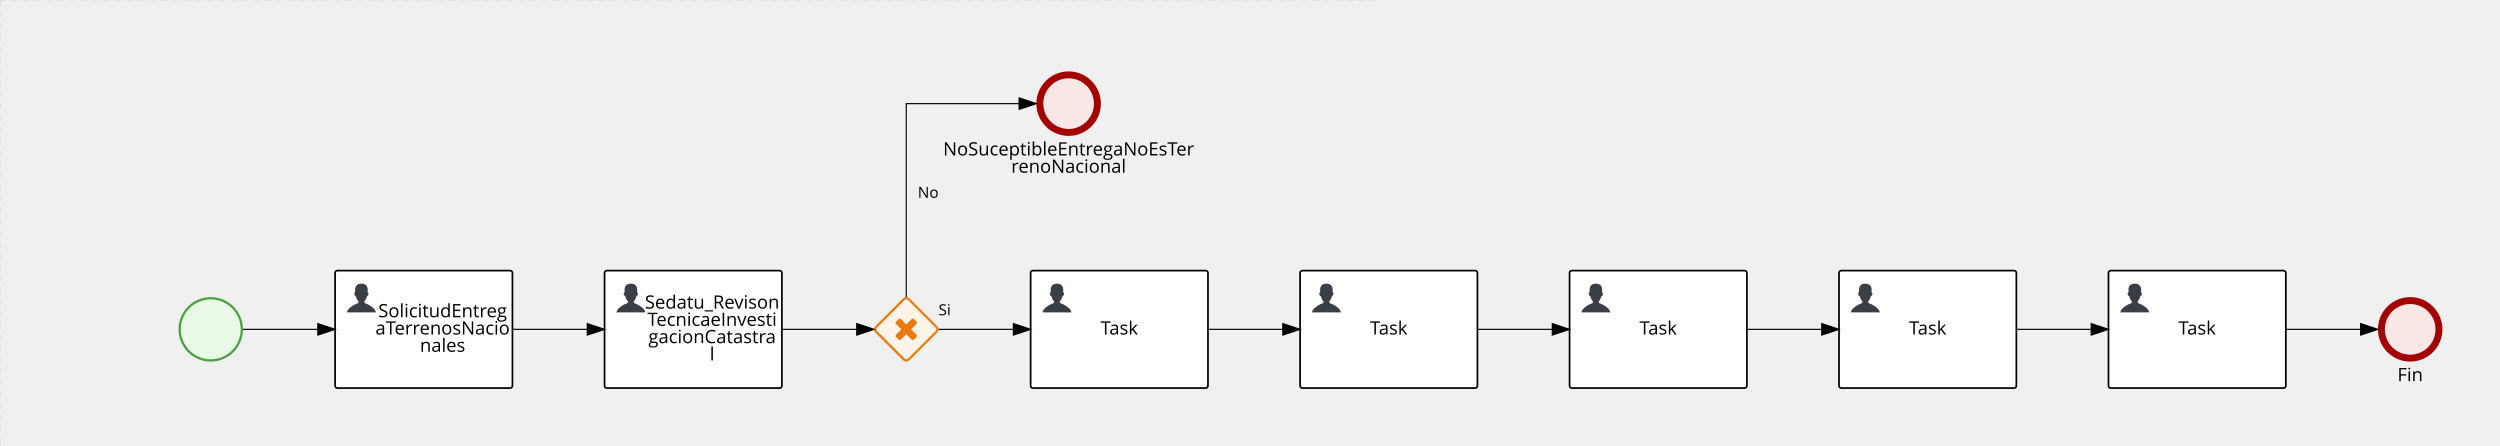
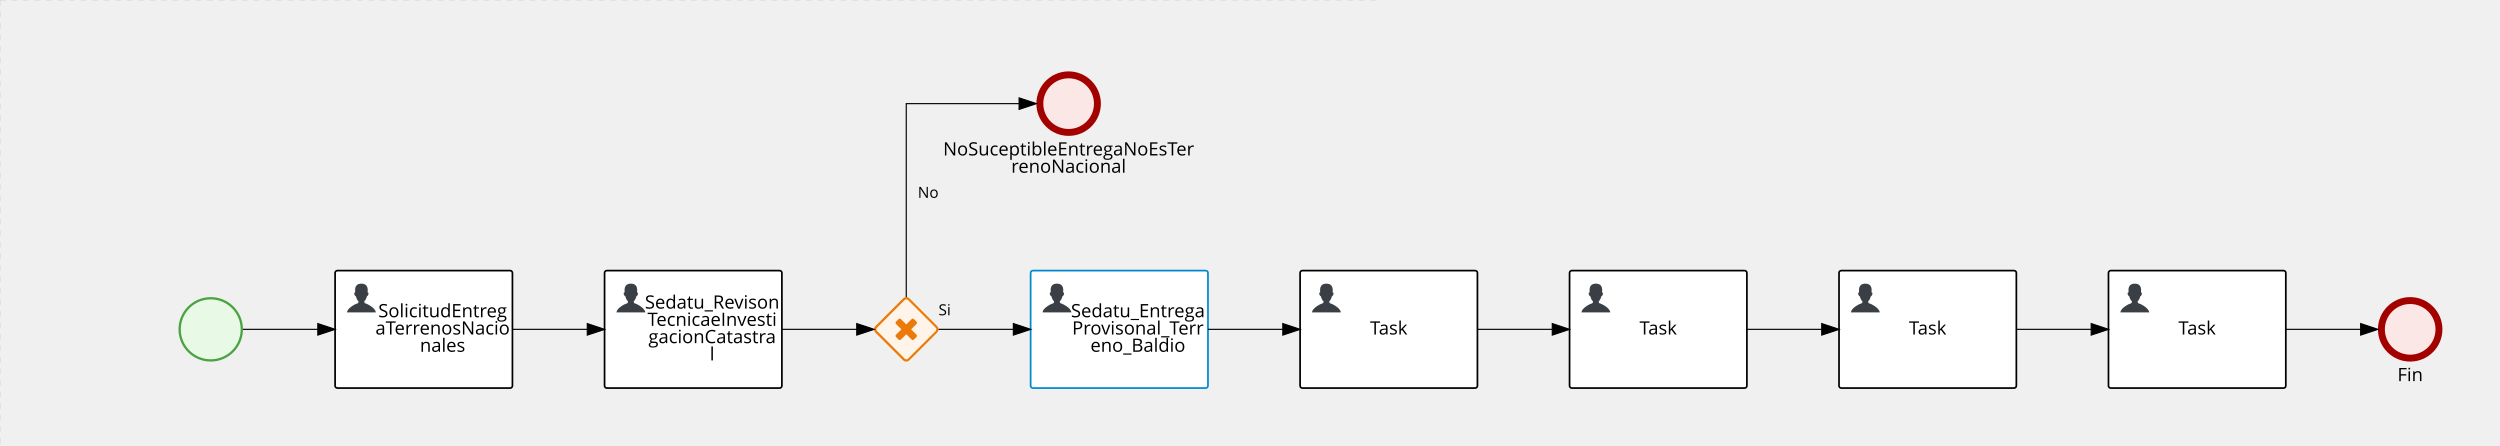
<svg xmlns="http://www.w3.org/2000/svg" version="1.1" width="2171" height="387" viewBox="0 0 2171 387">
  <defs />
  <g transform="matrix(1,0,0,1,0,0)">
    <g>
      <g>
        <g>
          <path fill="none" stroke="#d3d3d3" paint-order="fill stroke markers" d=" M 0 0 L 1200 0" stroke-miterlimit="10" stroke-opacity="0.8" stroke-dasharray="5" />
        </g>
        <g>
          <path fill="none" stroke="#d3d3d3" paint-order="fill stroke markers" d=" M 0 0 L 0 800" stroke-miterlimit="10" stroke-opacity="0.8" stroke-dasharray="5" />
        </g>
      </g>
      <g id="_8FF0A43F-6382-45C9-BA72-5A724DCAC5A2" bpmn2nodeid="_8FF0A43F-6382-45C9-BA72-5A724DCAC5A2" transform="matrix(1,0,0,1,1363,235)">
        <g>
          <path fill="none" stroke="none" />
        </g>
        <g transform="matrix(1,0,0,1,0,0)">
          <path fill="#ffffff" stroke="none" id="_8FF0A43F-6382-45C9-BA72-5A724DCAC5A2?shapeType=BACKGROUND" paint-order="stroke fill markers" d=" M 2 0 L 152 0 L 152 0 A 2 2 0 0 1 154 2 L 154 100 L 154 100 A 2 2 0 0 1 152 102 L 2 102 L 2 102 A 2 2 0 0 1 0 100 L 0 2 L 0 2 A 2 2 0 0 1 2 0 Z" />
        </g>
        <g transform="matrix(1,0,0,1,0,0)">
          <path fill="none" stroke="#000000" id="_8FF0A43F-6382-45C9-BA72-5A724DCAC5A2?shapeType=BORDER&amp;renderType=STROKE" paint-order="fill stroke markers" d=" M 2 0 L 152 0 L 152 0 A 2 2 0 0 1 154 2 L 154 100 L 154 100 A 2 2 0 0 1 152 102 L 2 102 L 2 102 A 2 2 0 0 1 0 100 L 0 2 L 0 2 A 2 2 0 0 1 2 0 Z" stroke-miterlimit="10" stroke-width="1.5" stroke-dasharray="" />
        </g>
        <g>
          <g transform="matrix(0.06,0,0,0.06,9.4,9.4)">
            <g transform="matrix(1,0,0,1,0,0)">
              <path fill="#393f44" stroke="none" id="_8FF0A43F-6382-45C9-BA72-5A724DCAC5A2_task__JrCX__gE2q" paint-order="stroke fill markers" d=" M 0 0 M 16 445.21 C 16 440.869 18.784 431.129 22.001 424.217 C 35.768 394.64 77.283 359.28 129 333.084 C 144.516 325.224 157.347 319.964 167.807 317.174 C 171.932 316.074 175.729 314.414 176.525 313.363 C 178.894 310.234 180.914 302.908 181.727 294.5 L 182.5 286.5 L 178.507 283.455 C 166.303 274.146 154.284 251.678 148.04 226.5 C 145.611 216.707 145.056 215.462 142.984 215.158 C 141.703 214.97 138.083 212.243 134.939 209.099 C 123.233 197.393 116.891 177.376 121.44 166.49 C 123.002 162.751 128.155 159.01 131.75 159.004 C 134.448 159 134.471 158.603 132.914 138.788 C 130.927 113.496 134.279 92.265 143.132 74.076 C 152.232 55.38 167.569 42.882 189.049 36.66 C 210.203 30.532 237.797 30.532 258.951 36.66 C 300.042 48.563 318.958 83.806 314.955 141 C 314.32 150.075 313.624 157.788 313.409 158.14 C 313.194 158.493 314.575 159.073 316.479 159.43 C 328.929 161.766 330.986 177.018 321.496 196.621 C 316.903 206.109 309.357 214.508 304.817 215.185 C 303.023 215.453 302.293 217.146 299.943 226.5 C 296.659 239.567 294.474 245.305 287.948 257.995 C 282.491 268.606 273.035 281.109 268.108 284.229 L 264.871 286.278 L 265.518 292.889 C 266.345 301.33 268.639 309.871 270.877 312.837 C 272.067 314.415 275.002 315.79 280.063 317.139 C 291.069 320.075 303.617 325.274 321 334.102 C 369.815 358.891 410.848 393.758 425.032 422.5 C 429.07 430.682 432 440.232 432 445.21 L 432 448 L 224 448 L 16 448 L 16 445.21 Z" />
            </g>
          </g>
        </g>
        <g transform="matrix(1,0,0,1,4.04,13.68)">
          <g transform="matrix(0.04,0,0,0.04,63.36,69.12)">
            <g transform="matrix(1,0,0,1,0,0)">
              <path fill="none" stroke="none" />
            </g>
            <g transform="matrix(1,0,0,1,0,0)">
              <path fill="none" stroke="none" />
            </g>
          </g>
        </g>
        <g transform="matrix(1,0,0,1,60.75,43.5)">
          <text fill="#000000" stroke="none" font-family="Open Sans" font-size="12pt" font-style="normal" font-weight="normal" text-decoration="normal" x="16.25" y="12" text-anchor="middle" dominant-baseline="alphabetic">Task</text>
        </g>
      </g>
      <g id="_F657E1F0-E25D-414C-A22B-355D2860B07C" bpmn2nodeid="_F657E1F0-E25D-414C-A22B-355D2860B07C" transform="matrix(1,0,0,1,900,62)">
        <g>
          <path fill="none" stroke="none" />
        </g>
        <g transform="matrix(0.125,0,0,0.125,0,0)">
          <g transform="matrix(1,0,0,1,0,0)">
            <path fill="#fce7e7" stroke="none" id="_F657E1F0-E25D-414C-A22B-355D2860B07C?shapeType=BACKGROUND" paint-order="stroke fill markers" d=" M 0 0 M 444 224 C 444 263.9 434.2 300.8 414.4 334.5 C 394.7 368.2 368 394.9 334.4 414.5 C 300.8 434.1 263.9 444 224 444 C 184.1 444 147.2 434.2 113.5 414.4 C 79.8 394.7 53.1 368 33.5 334.4 C 13.9 300.8 4 263.9 4 224 C 4 184.1 13.8 147.2 33.6 113.5 C 53.4 79.8 80.1 53.1 113.6 33.5 C 147.1 13.9 184.1 4 224 4 C 263.9 4 300.8 13.8 334.5 33.6 C 368.2 53.4 394.9 80.1 414.5 113.6 C 434.1 147.1 444 184.1 444 224 Z" />
          </g>
          <g>
            <g transform="matrix(1,0,0,1,0,0)">
              <g transform="matrix(1,0,0,1,0,0)">
                <path fill="#a30000" stroke="none" id="_F657E1F0-E25D-414C-A22B-355D2860B07C?shapeType=BORDER&amp;renderType=FILL" paint-order="stroke fill markers" d=" M 0 0 M 224 0 C 100.3 0 0 100.3 0 224 C 0 347.7 100.3 448 224 448 C 347.7 448 448 347.7 448 224 C 448 100.3 347.7 0 224 0 Z M 0 0 M 224 400 C 126.8 400 48 321.2 48 224 C 48 126.8 126.8 48 224 48 C 321.2 48 400 126.8 400 224 C 400 321.2 321.2 400 224 400 Z" />
              </g>
            </g>
          </g>
        </g>
        <g transform="matrix(1,0,0,1,-80.98438,61)">
          <text fill="#000000" stroke="none" font-family="Open Sans" font-size="12pt" font-style="normal" font-weight="normal" text-decoration="normal" x="108.984" y="12" text-anchor="middle" dominant-baseline="alphabetic">NoSuceptibleEntregaNoEsTer</text>
          <text fill="#000000" stroke="none" font-family="Open Sans" font-size="12pt" font-style="normal" font-weight="normal" text-decoration="normal" x="108.984" y="27" text-anchor="middle" dominant-baseline="alphabetic">              renoNacional              </text>
        </g>
      </g>
      <g id="_2652C81C-3B0A-4F57-AE74-74FB26818996" bpmn2nodeid="_2652C81C-3B0A-4F57-AE74-74FB26818996" transform="matrix(1,0,0,1,1831,235)">
        <g>
          <path fill="none" stroke="none" />
        </g>
        <g transform="matrix(1,0,0,1,0,0)">
          <path fill="#ffffff" stroke="none" id="_2652C81C-3B0A-4F57-AE74-74FB26818996?shapeType=BACKGROUND" paint-order="stroke fill markers" d=" M 2 0 L 152 0 L 152 0 A 2 2 0 0 1 154 2 L 154 100 L 154 100 A 2 2 0 0 1 152 102 L 2 102 L 2 102 A 2 2 0 0 1 0 100 L 0 2 L 0 2 A 2 2 0 0 1 2 0 Z" />
        </g>
        <g transform="matrix(1,0,0,1,0,0)">
          <path fill="none" stroke="#000000" id="_2652C81C-3B0A-4F57-AE74-74FB26818996?shapeType=BORDER&amp;renderType=STROKE" paint-order="fill stroke markers" d=" M 2 0 L 152 0 L 152 0 A 2 2 0 0 1 154 2 L 154 100 L 154 100 A 2 2 0 0 1 152 102 L 2 102 L 2 102 A 2 2 0 0 1 0 100 L 0 2 L 0 2 A 2 2 0 0 1 2 0 Z" stroke-miterlimit="10" stroke-width="1.5" stroke-dasharray="" />
        </g>
        <g>
          <g transform="matrix(0.06,0,0,0.06,9.4,9.4)">
            <g transform="matrix(1,0,0,1,0,0)">
              <path fill="#393f44" stroke="none" id="_2652C81C-3B0A-4F57-AE74-74FB26818996_task__JrCX__gE2q" paint-order="stroke fill markers" d=" M 0 0 M 16 445.21 C 16 440.869 18.784 431.129 22.001 424.217 C 35.768 394.64 77.283 359.28 129 333.084 C 144.516 325.224 157.347 319.964 167.807 317.174 C 171.932 316.074 175.729 314.414 176.525 313.363 C 178.894 310.234 180.914 302.908 181.727 294.5 L 182.5 286.5 L 178.507 283.455 C 166.303 274.146 154.284 251.678 148.04 226.5 C 145.611 216.707 145.056 215.462 142.984 215.158 C 141.703 214.97 138.083 212.243 134.939 209.099 C 123.233 197.393 116.891 177.376 121.44 166.49 C 123.002 162.751 128.155 159.01 131.75 159.004 C 134.448 159 134.471 158.603 132.914 138.788 C 130.927 113.496 134.279 92.265 143.132 74.076 C 152.232 55.38 167.569 42.882 189.049 36.66 C 210.203 30.532 237.797 30.532 258.951 36.66 C 300.042 48.563 318.958 83.806 314.955 141 C 314.32 150.075 313.624 157.788 313.409 158.14 C 313.194 158.493 314.575 159.073 316.479 159.43 C 328.929 161.766 330.986 177.018 321.496 196.621 C 316.903 206.109 309.357 214.508 304.817 215.185 C 303.023 215.453 302.293 217.146 299.943 226.5 C 296.659 239.567 294.474 245.305 287.948 257.995 C 282.491 268.606 273.035 281.109 268.108 284.229 L 264.871 286.278 L 265.518 292.889 C 266.345 301.33 268.639 309.871 270.877 312.837 C 272.067 314.415 275.002 315.79 280.063 317.139 C 291.069 320.075 303.617 325.274 321 334.102 C 369.815 358.891 410.848 393.758 425.032 422.5 C 429.07 430.682 432 440.232 432 445.21 L 432 448 L 224 448 L 16 448 L 16 445.21 Z" />
            </g>
          </g>
        </g>
        <g transform="matrix(1,0,0,1,4.04,13.68)">
          <g transform="matrix(0.04,0,0,0.04,63.36,69.12)">
            <g transform="matrix(1,0,0,1,0,0)">
              <path fill="none" stroke="none" />
            </g>
            <g transform="matrix(1,0,0,1,0,0)">
              <path fill="none" stroke="none" />
            </g>
          </g>
        </g>
        <g transform="matrix(1,0,0,1,60.75,43.5)">
          <text fill="#000000" stroke="none" font-family="Open Sans" font-size="12pt" font-style="normal" font-weight="normal" text-decoration="normal" x="16.25" y="12" text-anchor="middle" dominant-baseline="alphabetic">Task</text>
        </g>
      </g>
      <g id="_5F080FB6-3F86-4CF3-AA23-848221DFFB02" bpmn2nodeid="_5F080FB6-3F86-4CF3-AA23-848221DFFB02" transform="matrix(1,0,0,1,2065,258)">
        <g>
          <path fill="none" stroke="none" />
        </g>
        <g transform="matrix(0.125,0,0,0.125,0,0)">
          <g transform="matrix(1,0,0,1,0,0)">
            <path fill="#fce7e7" stroke="none" id="_5F080FB6-3F86-4CF3-AA23-848221DFFB02?shapeType=BACKGROUND" paint-order="stroke fill markers" d=" M 0 0 M 444 224 C 444 263.9 434.2 300.8 414.4 334.5 C 394.7 368.2 368 394.9 334.4 414.5 C 300.8 434.1 263.9 444 224 444 C 184.1 444 147.2 434.2 113.5 414.4 C 79.8 394.7 53.1 368 33.5 334.4 C 13.9 300.8 4 263.9 4 224 C 4 184.1 13.8 147.2 33.6 113.5 C 53.4 79.8 80.1 53.1 113.6 33.5 C 147.1 13.9 184.1 4 224 4 C 263.9 4 300.8 13.8 334.5 33.6 C 368.2 53.4 394.9 80.1 414.5 113.6 C 434.1 147.1 444 184.1 444 224 Z" />
          </g>
          <g>
            <g transform="matrix(1,0,0,1,0,0)">
              <g transform="matrix(1,0,0,1,0,0)">
                <path fill="#a30000" stroke="none" id="_5F080FB6-3F86-4CF3-AA23-848221DFFB02?shapeType=BORDER&amp;renderType=FILL" paint-order="stroke fill markers" d=" M 0 0 M 224 0 C 100.3 0 0 100.3 0 224 C 0 347.7 100.3 448 224 448 C 347.7 448 448 347.7 448 224 C 448 100.3 347.7 0 224 0 Z M 0 0 M 224 400 C 126.8 400 48 321.2 48 224 C 48 126.8 126.8 48 224 48 C 321.2 48 400 126.8 400 224 C 400 321.2 321.2 400 224 400 Z" />
              </g>
            </g>
          </g>
        </g>
        <g transform="matrix(1,0,0,1,16.9375,61)">
          <text fill="#000000" stroke="none" font-family="Open Sans" font-size="12pt" font-style="normal" font-weight="normal" text-decoration="normal" x="11.062" y="12" text-anchor="middle" dominant-baseline="alphabetic">Fin</text>
        </g>
      </g>
      <g id="_A2AA6A26-D961-4B0E-9096-768F3CEE48E3" bpmn2nodeid="_A2AA6A26-D961-4B0E-9096-768F3CEE48E3" transform="matrix(1,0,0,1,525,235)">
        <g>
          <path fill="none" stroke="none" />
        </g>
        <g transform="matrix(1,0,0,1,0,0)">
          <path fill="#ffffff" stroke="none" id="_A2AA6A26-D961-4B0E-9096-768F3CEE48E3?shapeType=BACKGROUND" paint-order="stroke fill markers" d=" M 2 0 L 152 0 L 152 0 A 2 2 0 0 1 154 2 L 154 100 L 154 100 A 2 2 0 0 1 152 102 L 2 102 L 2 102 A 2 2 0 0 1 0 100 L 0 2 L 0 2 A 2 2 0 0 1 2 0 Z" />
        </g>
        <g transform="matrix(1,0,0,1,0,0)">
          <path fill="none" stroke="rgb(0,0,0)" id="_A2AA6A26-D961-4B0E-9096-768F3CEE48E3?shapeType=BORDER&amp;renderType=STROKE" paint-order="fill stroke markers" d=" M 2 0 L 152 0 L 152 0 A 2 2 0 0 1 154 2 L 154 100 L 154 100 A 2 2 0 0 1 152 102 L 2 102 L 2 102 A 2 2 0 0 1 0 100 L 0 2 L 0 2 A 2 2 0 0 1 2 0 Z" stroke-miterlimit="10" stroke-width="1.5" stroke-dasharray="" />
        </g>
        <g>
          <g transform="matrix(0.06,0,0,0.06,9.4,9.4)">
            <g transform="matrix(1,0,0,1,0,0)">
              <path fill="#393f44" stroke="none" id="_A2AA6A26-D961-4B0E-9096-768F3CEE48E3_task__JrCX__gE2q" paint-order="stroke fill markers" d=" M 0 0 M 16 445.21 C 16 440.869 18.784 431.129 22.001 424.217 C 35.768 394.64 77.283 359.28 129 333.084 C 144.516 325.224 157.347 319.964 167.807 317.174 C 171.932 316.074 175.729 314.414 176.525 313.363 C 178.894 310.234 180.914 302.908 181.727 294.5 L 182.5 286.5 L 178.507 283.455 C 166.303 274.146 154.284 251.678 148.04 226.5 C 145.611 216.707 145.056 215.462 142.984 215.158 C 141.703 214.97 138.083 212.243 134.939 209.099 C 123.233 197.393 116.891 177.376 121.44 166.49 C 123.002 162.751 128.155 159.01 131.75 159.004 C 134.448 159 134.471 158.603 132.914 138.788 C 130.927 113.496 134.279 92.265 143.132 74.076 C 152.232 55.38 167.569 42.882 189.049 36.66 C 210.203 30.532 237.797 30.532 258.951 36.66 C 300.042 48.563 318.958 83.806 314.955 141 C 314.32 150.075 313.624 157.788 313.409 158.14 C 313.194 158.493 314.575 159.073 316.479 159.43 C 328.929 161.766 330.986 177.018 321.496 196.621 C 316.903 206.109 309.357 214.508 304.817 215.185 C 303.023 215.453 302.293 217.146 299.943 226.5 C 296.659 239.567 294.474 245.305 287.948 257.995 C 282.491 268.606 273.035 281.109 268.108 284.229 L 264.871 286.278 L 265.518 292.889 C 266.345 301.33 268.639 309.871 270.877 312.837 C 272.067 314.415 275.002 315.79 280.063 317.139 C 291.069 320.075 303.617 325.274 321 334.102 C 369.815 358.891 410.848 393.758 425.032 422.5 C 429.07 430.682 432 440.232 432 445.21 L 432 448 L 224 448 L 16 448 L 16 445.21 Z" />
            </g>
          </g>
        </g>
        <g transform="matrix(1,0,0,1,4.04,13.68)">
          <g transform="matrix(0.04,0,0,0.04,63.36,69.12)">
            <g transform="matrix(1,0,0,1,0,0)">
              <path fill="none" stroke="none" />
            </g>
            <g transform="matrix(1,0,0,1,0,0)">
              <path fill="none" stroke="none" />
            </g>
          </g>
        </g>
        <g transform="matrix(1,0,0,1,35,21)">
          <text fill="#000000" stroke="none" font-family="Open Sans" font-size="12pt" font-style="normal" font-weight="normal" text-decoration="normal" x="58.414" y="12" text-anchor="middle" dominant-baseline="alphabetic">Sedatu_Revison</text>
          <text fill="#000000" stroke="none" font-family="Open Sans" font-size="12pt" font-style="normal" font-weight="normal" text-decoration="normal" x="58.414" y="27" text-anchor="middle" dominant-baseline="alphabetic">TecnicaeInvesti </text>
          <text fill="#000000" stroke="none" font-family="Open Sans" font-size="12pt" font-style="normal" font-weight="normal" text-decoration="normal" x="58.414" y="42" text-anchor="middle" dominant-baseline="alphabetic">gacionCatastra </text>
          <text fill="#000000" stroke="none" font-family="Open Sans" font-size="12pt" font-style="normal" font-weight="normal" text-decoration="normal" x="58.414" y="57" text-anchor="middle" dominant-baseline="alphabetic">             l              </text>
        </g>
      </g>
      <g id="_B5F4F070-4E8F-462E-9679-84021734B52C" bpmn2nodeid="_B5F4F070-4E8F-462E-9679-84021734B52C" transform="matrix(1,0,0,1,895,235)">
        <g>
          <path fill="none" stroke="none" />
        </g>
        <g transform="matrix(1,0,0,1,0,0)">
          <path fill="#ffffff" stroke="none" id="_B5F4F070-4E8F-462E-9679-84021734B52C?shapeType=BACKGROUND" paint-order="stroke fill markers" d=" M 2 0 L 152 0 L 152 0 A 2 2 0 0 1 154 2 L 154 100 L 154 100 A 2 2 0 0 1 152 102 L 2 102 L 2 102 A 2 2 0 0 1 0 100 L 0 2 L 0 2 A 2 2 0 0 1 2 0 Z" />
        </g>
        <g transform="matrix(1,0,0,1,0,0)">
-           <path fill="none" stroke="#000000" id="_B5F4F070-4E8F-462E-9679-84021734B52C?shapeType=BORDER&amp;renderType=STROKE" paint-order="fill stroke markers" d=" M 2 0 L 152 0 L 152 0 A 2 2 0 0 1 154 2 L 154 100 L 154 100 A 2 2 0 0 1 152 102 L 2 102 L 2 102 A 2 2 0 0 1 0 100 L 0 2 L 0 2 A 2 2 0 0 1 2 0 Z" stroke-miterlimit="10" stroke-width="1.5" stroke-dasharray="" />
+           <path fill="none" stroke="rgb(0,136,206)" id="_B5F4F070-4E8F-462E-9679-84021734B52C?shapeType=BORDER&amp;renderType=STROKE" paint-order="fill stroke markers" d=" M 2 0 L 152 0 L 152 0 A 2 2 0 0 1 154 2 L 154 100 L 154 100 A 2 2 0 0 1 152 102 L 2 102 L 2 102 A 2 2 0 0 1 0 100 L 0 2 L 0 2 A 2 2 0 0 1 2 0 Z" stroke-miterlimit="10" stroke-width="1.5" stroke-dasharray="" />
        </g>
        <g>
          <g transform="matrix(0.06,0,0,0.06,9.4,9.4)">
            <g transform="matrix(1,0,0,1,0,0)">
              <path fill="#393f44" stroke="none" id="_B5F4F070-4E8F-462E-9679-84021734B52C_task__JrCX__gE2q" paint-order="stroke fill markers" d=" M 0 0 M 16 445.21 C 16 440.869 18.784 431.129 22.001 424.217 C 35.768 394.64 77.283 359.28 129 333.084 C 144.516 325.224 157.347 319.964 167.807 317.174 C 171.932 316.074 175.729 314.414 176.525 313.363 C 178.894 310.234 180.914 302.908 181.727 294.5 L 182.5 286.5 L 178.507 283.455 C 166.303 274.146 154.284 251.678 148.04 226.5 C 145.611 216.707 145.056 215.462 142.984 215.158 C 141.703 214.97 138.083 212.243 134.939 209.099 C 123.233 197.393 116.891 177.376 121.44 166.49 C 123.002 162.751 128.155 159.01 131.75 159.004 C 134.448 159 134.471 158.603 132.914 138.788 C 130.927 113.496 134.279 92.265 143.132 74.076 C 152.232 55.38 167.569 42.882 189.049 36.66 C 210.203 30.532 237.797 30.532 258.951 36.66 C 300.042 48.563 318.958 83.806 314.955 141 C 314.32 150.075 313.624 157.788 313.409 158.14 C 313.194 158.493 314.575 159.073 316.479 159.43 C 328.929 161.766 330.986 177.018 321.496 196.621 C 316.903 206.109 309.357 214.508 304.817 215.185 C 303.023 215.453 302.293 217.146 299.943 226.5 C 296.659 239.567 294.474 245.305 287.948 257.995 C 282.491 268.606 273.035 281.109 268.108 284.229 L 264.871 286.278 L 265.518 292.889 C 266.345 301.33 268.639 309.871 270.877 312.837 C 272.067 314.415 275.002 315.79 280.063 317.139 C 291.069 320.075 303.617 325.274 321 334.102 C 369.815 358.891 410.848 393.758 425.032 422.5 C 429.07 430.682 432 440.232 432 445.21 L 432 448 L 224 448 L 16 448 L 16 445.21 Z" />
            </g>
          </g>
        </g>
        <g transform="matrix(1,0,0,1,4.04,13.68)">
          <g transform="matrix(0.04,0,0,0.04,63.36,69.12)">
            <g transform="matrix(1,0,0,1,0,0)">
              <path fill="none" stroke="none" />
            </g>
            <g transform="matrix(1,0,0,1,0,0)">
              <path fill="none" stroke="none" />
            </g>
          </g>
        </g>
-         <g transform="matrix(1,0,0,1,60.75,43.5)">
-           <text fill="#000000" stroke="none" font-family="Open Sans" font-size="12pt" font-style="normal" font-weight="normal" text-decoration="normal" x="16.25" y="12" text-anchor="middle" dominant-baseline="alphabetic">Task</text>
+         <g transform="matrix(1,0,0,1,35,28.5)">
+           <text fill="#000000" stroke="none" font-family="Open Sans" font-size="12pt" font-style="normal" font-weight="normal" text-decoration="normal" x="58.16" y="12" text-anchor="middle" dominant-baseline="alphabetic">Sedatu_Entrega</text>
+           <text fill="#000000" stroke="none" font-family="Open Sans" font-size="12pt" font-style="normal" font-weight="normal" text-decoration="normal" x="58.16" y="27" text-anchor="middle" dominant-baseline="alphabetic">Provisonal_Terr</text>
+           <text fill="#000000" stroke="none" font-family="Open Sans" font-size="12pt" font-style="normal" font-weight="normal" text-decoration="normal" x="58.16" y="42" text-anchor="middle" dominant-baseline="alphabetic">    eno_Baldio    </text>
        </g>
      </g>
      <g id="_BD1D2AF8-A295-4450-887F-DDDDDC207F2A" bpmn2nodeid="_BD1D2AF8-A295-4450-887F-DDDDDC207F2A" transform="matrix(1,0,0,1,155,258)">
        <g>
          <path fill="none" stroke="none" />
        </g>
        <g transform="matrix(0.125,0,0,0.125,0,0)">
          <g transform="matrix(1,0,0,1,0,0)">
            <path fill="#e8fae6" stroke="none" id="_BD1D2AF8-A295-4450-887F-DDDDDC207F2A?shapeType=BACKGROUND" paint-order="stroke fill markers" d=" M 0 0 M 444 224 C 444 263.9 434.2 300.8 414.4 334.5 C 394.7 368.2 368 394.9 334.4 414.5 C 300.8 434.1 263.9 444 224 444 C 184.1 444 147.2 434.2 113.5 414.4 C 79.8 394.7 53.1 368 33.5 334.4 C 13.9 300.8 4 263.9 4 224 C 4 184.1 13.8 147.2 33.6 113.5 C 53.4 79.8 80.1 53.1 113.6 33.5 C 147.1 13.9 184.1 4 224 4 C 263.9 4 300.8 13.8 334.5 33.6 C 368.2 53.4 394.9 80.1 414.5 113.6 C 434.1 147.1 444 184.1 444 224 Z" />
          </g>
          <g>
            <g transform="matrix(1,0,0,1,0,0)">
              <g transform="matrix(1,0,0,1,0,0)">
                <path fill="#4aa241" stroke="none" id="_BD1D2AF8-A295-4450-887F-DDDDDC207F2A?shapeType=BORDER&amp;renderType=FILL" paint-order="stroke fill markers" d=" M 0 0 M 224 0 C 100.3 0 0 100.3 0 224 C 0 347.7 100.3 448 224 448 C 347.7 448 448 347.7 448 224 C 448 100.3 347.7 0 224 0 Z M 0 0 M 224 432 C 109.1 432 16 338.9 16 224 C 16 109.1 109.1 16 224 16 C 338.9 16 432 109.1 432 224 C 432 338.9 338.9 432 224 432 Z" />
              </g>
            </g>
          </g>
        </g>
        <g transform="matrix(1,0,0,1,28,61)" />
      </g>
      <g id="_67E6EC67-04C4-44F7-8063-492E1B0615BB" bpmn2nodeid="_67E6EC67-04C4-44F7-8063-492E1B0615BB" transform="matrix(1,0,0,1,759,258)">
        <g>
          <path fill="none" stroke="none" />
        </g>
        <g transform="matrix(0.125,0,0,0.125,0,0)">
          <g transform="matrix(1,0,0,1,0,0)">
            <path fill="#fef4ea" stroke="none" id="_67E6EC67-04C4-44F7-8063-492E1B0615BB?shapeType=BACKGROUND" paint-order="stroke fill markers" d=" M 0 0 M 224.4 4.3 C 216.4 4.3 208.4 7.3 202.3 13.4 L 13.5 202.2 C 1.3 214.4 1.3 234.2 13.5 246.4 L 202.2 435.1 C 208.3 441.2 216.4 444.2 224.3 444.2 C 232.2 444.2 240.3 441.2 246.4 435.1 L 435.1 246.4 C 447.3 234.2 447.3 214.4 435.1 202.2 L 246.5 13.4 C 240.4 7.3 232.4 4.3 224.4 4.3 L 224.4 4.3 Z" />
          </g>
          <g>
            <g transform="matrix(1,0,0,1,0,0)">
              <g transform="matrix(1,0,0,1,0,0)">
                <path fill="#ec7a08" stroke="none" id="_67E6EC67-04C4-44F7-8063-492E1B0615BB?shapeType=BORDER&amp;renderType=FILL" paint-order="stroke fill markers" d=" M 0 0 M 20.8 212.7 L 213.3 20.2 C 219.6 13.9 229.7 13.9 235.9 20.2 L 428.4 212.7 C 434.7 219 434.7 229.1 428.4 235.3 L 235.9 427.8 C 229.6 434.1 219.5 434.1 213.3 427.8 L 20.8 235.3 C 14.5 229.1 14.5 218.9 20.8 212.7 L 20.8 212.7 Z M 0 0 M 0 224 C 0 232.1 3.1 240.3 9.3 246.5 L 201.5 438.7 C 213.9 451.1 234.1 451.1 246.5 438.7 L 438.7 246.5 C 444.9 240.3 448 232.1 448 224 C 448 215.9 444.9 207.7 438.7 201.5 L 246.5 9.3 C 234.1 -3.1 213.9 -3.1 201.5 9.3 L 9.3 201.5 C 3.1 207.7 0 215.9 0 224 L 0 224 Z" />
              </g>
            </g>
          </g>
          <g>
            <g transform="matrix(1,0,0,1,0,0)">
              <g transform="matrix(1,0,0,1,0,0)">
                <path fill="#ec7a08" stroke="none" id="_67E6EC67-04C4-44F7-8063-492E1B0615BB_exclusive" paint-order="stroke fill markers" d=" M 0 0 M 298.2 269.2 C 298.2 272.6 297.1 275.3 294.7 277.7 L 277.7 294.7 C 275.3 297.1 272.6 298.2 269.2 298.2 C 265.8 298.2 263.1 297.1 260.7 294.7 L 224 258 L 187.2 294.8 C 184.8 297.2 182.1 298.3 178.7 298.3 C 175.3 298.3 172.6 297.2 170.2 294.8 L 153.2 277.8 C 150.8 275.4 149.7 272.7 149.7 269.3 C 149.7 265.9 150.8 263.2 153.2 260.8 L 190 224 L 153.2 187.2 C 150.8 184.8 149.7 182 149.7 178.7 C 149.7 175.3 150.8 172.5 153.2 170.2 L 170.2 153.2 C 172.6 150.8 175.3 149.7 178.7 149.7 C 182.1 149.7 184.8 150.8 187.2 153.2 L 224 190 L 260.8 153.2 C 263.2 150.8 265.9 149.7 269.3 149.7 C 272.7 149.7 275.4 150.8 277.8 153.2 L 294.8 170.2 C 297.2 172.5 298.3 175.3 298.3 178.7 C 298.3 182 297.2 184.8 294.8 187.2 L 258 224 L 294.8 260.8 C 297.1 263.1 298.2 265.9 298.2 269.2 Z" />
              </g>
            </g>
          </g>
        </g>
        <g transform="matrix(1,0,0,1,28,61)" />
      </g>
      <g id="_E7CACB29-BD10-435C-A16A-18ADB375356E" bpmn2nodeid="_E7CACB29-BD10-435C-A16A-18ADB375356E" transform="matrix(1,0,0,1,1129,235)">
        <g>
          <path fill="none" stroke="none" />
        </g>
        <g transform="matrix(1,0,0,1,0,0)">
          <path fill="#ffffff" stroke="none" id="_E7CACB29-BD10-435C-A16A-18ADB375356E?shapeType=BACKGROUND" paint-order="stroke fill markers" d=" M 2 0 L 152 0 L 152 0 A 2 2 0 0 1 154 2 L 154 100 L 154 100 A 2 2 0 0 1 152 102 L 2 102 L 2 102 A 2 2 0 0 1 0 100 L 0 2 L 0 2 A 2 2 0 0 1 2 0 Z" />
        </g>
        <g transform="matrix(1,0,0,1,0,0)">
          <path fill="none" stroke="#000000" id="_E7CACB29-BD10-435C-A16A-18ADB375356E?shapeType=BORDER&amp;renderType=STROKE" paint-order="fill stroke markers" d=" M 2 0 L 152 0 L 152 0 A 2 2 0 0 1 154 2 L 154 100 L 154 100 A 2 2 0 0 1 152 102 L 2 102 L 2 102 A 2 2 0 0 1 0 100 L 0 2 L 0 2 A 2 2 0 0 1 2 0 Z" stroke-miterlimit="10" stroke-width="1.5" stroke-dasharray="" />
        </g>
        <g>
          <g transform="matrix(0.06,0,0,0.06,9.4,9.4)">
            <g transform="matrix(1,0,0,1,0,0)">
              <path fill="#393f44" stroke="none" id="_E7CACB29-BD10-435C-A16A-18ADB375356E_task__JrCX__gE2q" paint-order="stroke fill markers" d=" M 0 0 M 16 445.21 C 16 440.869 18.784 431.129 22.001 424.217 C 35.768 394.64 77.283 359.28 129 333.084 C 144.516 325.224 157.347 319.964 167.807 317.174 C 171.932 316.074 175.729 314.414 176.525 313.363 C 178.894 310.234 180.914 302.908 181.727 294.5 L 182.5 286.5 L 178.507 283.455 C 166.303 274.146 154.284 251.678 148.04 226.5 C 145.611 216.707 145.056 215.462 142.984 215.158 C 141.703 214.97 138.083 212.243 134.939 209.099 C 123.233 197.393 116.891 177.376 121.44 166.49 C 123.002 162.751 128.155 159.01 131.75 159.004 C 134.448 159 134.471 158.603 132.914 138.788 C 130.927 113.496 134.279 92.265 143.132 74.076 C 152.232 55.38 167.569 42.882 189.049 36.66 C 210.203 30.532 237.797 30.532 258.951 36.66 C 300.042 48.563 318.958 83.806 314.955 141 C 314.32 150.075 313.624 157.788 313.409 158.14 C 313.194 158.493 314.575 159.073 316.479 159.43 C 328.929 161.766 330.986 177.018 321.496 196.621 C 316.903 206.109 309.357 214.508 304.817 215.185 C 303.023 215.453 302.293 217.146 299.943 226.5 C 296.659 239.567 294.474 245.305 287.948 257.995 C 282.491 268.606 273.035 281.109 268.108 284.229 L 264.871 286.278 L 265.518 292.889 C 266.345 301.33 268.639 309.871 270.877 312.837 C 272.067 314.415 275.002 315.79 280.063 317.139 C 291.069 320.075 303.617 325.274 321 334.102 C 369.815 358.891 410.848 393.758 425.032 422.5 C 429.07 430.682 432 440.232 432 445.21 L 432 448 L 224 448 L 16 448 L 16 445.21 Z" />
            </g>
          </g>
        </g>
        <g transform="matrix(1,0,0,1,4.04,13.68)">
          <g transform="matrix(0.04,0,0,0.04,63.36,69.12)">
            <g transform="matrix(1,0,0,1,0,0)">
              <path fill="none" stroke="none" />
            </g>
            <g transform="matrix(1,0,0,1,0,0)">
              <path fill="none" stroke="none" />
            </g>
          </g>
        </g>
        <g transform="matrix(1,0,0,1,60.75,43.5)">
          <text fill="#000000" stroke="none" font-family="Open Sans" font-size="12pt" font-style="normal" font-weight="normal" text-decoration="normal" x="16.25" y="12" text-anchor="middle" dominant-baseline="alphabetic">Task</text>
        </g>
      </g>
      <g id="_46555990-BA23-4DF4-93FD-519519213578" bpmn2nodeid="_46555990-BA23-4DF4-93FD-519519213578" transform="matrix(1,0,0,1,1597,235)">
        <g>
          <path fill="none" stroke="none" />
        </g>
        <g transform="matrix(1,0,0,1,0,0)">
          <path fill="#ffffff" stroke="none" id="_46555990-BA23-4DF4-93FD-519519213578?shapeType=BACKGROUND" paint-order="stroke fill markers" d=" M 2 0 L 152 0 L 152 0 A 2 2 0 0 1 154 2 L 154 100 L 154 100 A 2 2 0 0 1 152 102 L 2 102 L 2 102 A 2 2 0 0 1 0 100 L 0 2 L 0 2 A 2 2 0 0 1 2 0 Z" />
        </g>
        <g transform="matrix(1,0,0,1,0,0)">
          <path fill="none" stroke="#000000" id="_46555990-BA23-4DF4-93FD-519519213578?shapeType=BORDER&amp;renderType=STROKE" paint-order="fill stroke markers" d=" M 2 0 L 152 0 L 152 0 A 2 2 0 0 1 154 2 L 154 100 L 154 100 A 2 2 0 0 1 152 102 L 2 102 L 2 102 A 2 2 0 0 1 0 100 L 0 2 L 0 2 A 2 2 0 0 1 2 0 Z" stroke-miterlimit="10" stroke-width="1.5" stroke-dasharray="" />
        </g>
        <g>
          <g transform="matrix(0.06,0,0,0.06,9.4,9.4)">
            <g transform="matrix(1,0,0,1,0,0)">
              <path fill="#393f44" stroke="none" id="_46555990-BA23-4DF4-93FD-519519213578_task__JrCX__gE2q" paint-order="stroke fill markers" d=" M 0 0 M 16 445.21 C 16 440.869 18.784 431.129 22.001 424.217 C 35.768 394.64 77.283 359.28 129 333.084 C 144.516 325.224 157.347 319.964 167.807 317.174 C 171.932 316.074 175.729 314.414 176.525 313.363 C 178.894 310.234 180.914 302.908 181.727 294.5 L 182.5 286.5 L 178.507 283.455 C 166.303 274.146 154.284 251.678 148.04 226.5 C 145.611 216.707 145.056 215.462 142.984 215.158 C 141.703 214.97 138.083 212.243 134.939 209.099 C 123.233 197.393 116.891 177.376 121.44 166.49 C 123.002 162.751 128.155 159.01 131.75 159.004 C 134.448 159 134.471 158.603 132.914 138.788 C 130.927 113.496 134.279 92.265 143.132 74.076 C 152.232 55.38 167.569 42.882 189.049 36.66 C 210.203 30.532 237.797 30.532 258.951 36.66 C 300.042 48.563 318.958 83.806 314.955 141 C 314.32 150.075 313.624 157.788 313.409 158.14 C 313.194 158.493 314.575 159.073 316.479 159.43 C 328.929 161.766 330.986 177.018 321.496 196.621 C 316.903 206.109 309.357 214.508 304.817 215.185 C 303.023 215.453 302.293 217.146 299.943 226.5 C 296.659 239.567 294.474 245.305 287.948 257.995 C 282.491 268.606 273.035 281.109 268.108 284.229 L 264.871 286.278 L 265.518 292.889 C 266.345 301.33 268.639 309.871 270.877 312.837 C 272.067 314.415 275.002 315.79 280.063 317.139 C 291.069 320.075 303.617 325.274 321 334.102 C 369.815 358.891 410.848 393.758 425.032 422.5 C 429.07 430.682 432 440.232 432 445.21 L 432 448 L 224 448 L 16 448 L 16 445.21 Z" />
            </g>
          </g>
        </g>
        <g transform="matrix(1,0,0,1,4.04,13.68)">
          <g transform="matrix(0.04,0,0,0.04,63.36,69.12)">
            <g transform="matrix(1,0,0,1,0,0)">
              <path fill="none" stroke="none" />
            </g>
            <g transform="matrix(1,0,0,1,0,0)">
              <path fill="none" stroke="none" />
            </g>
          </g>
        </g>
        <g transform="matrix(1,0,0,1,60.75,43.5)">
          <text fill="#000000" stroke="none" font-family="Open Sans" font-size="12pt" font-style="normal" font-weight="normal" text-decoration="normal" x="16.25" y="12" text-anchor="middle" dominant-baseline="alphabetic">Task</text>
        </g>
      </g>
      <g id="_C1A7E222-AB9D-4696-9E21-A1FD12459640" bpmn2nodeid="_C1A7E222-AB9D-4696-9E21-A1FD12459640" transform="matrix(1,0,0,1,291,235)">
        <g>
          <path fill="none" stroke="none" />
        </g>
        <g transform="matrix(1,0,0,1,0,0)">
          <path fill="#ffffff" stroke="none" id="_C1A7E222-AB9D-4696-9E21-A1FD12459640?shapeType=BACKGROUND" paint-order="stroke fill markers" d=" M 2 0 L 152 0 L 152 0 A 2 2 0 0 1 154 2 L 154 100 L 154 100 A 2 2 0 0 1 152 102 L 2 102 L 2 102 A 2 2 0 0 1 0 100 L 0 2 L 0 2 A 2 2 0 0 1 2 0 Z" />
        </g>
        <g transform="matrix(1,0,0,1,0,0)">
          <path fill="none" stroke="rgb(0,0,0)" id="_C1A7E222-AB9D-4696-9E21-A1FD12459640?shapeType=BORDER&amp;renderType=STROKE" paint-order="fill stroke markers" d=" M 2 0 L 152 0 L 152 0 A 2 2 0 0 1 154 2 L 154 100 L 154 100 A 2 2 0 0 1 152 102 L 2 102 L 2 102 A 2 2 0 0 1 0 100 L 0 2 L 0 2 A 2 2 0 0 1 2 0 Z" stroke-miterlimit="10" stroke-width="1.5" stroke-dasharray="" />
        </g>
        <g>
          <g transform="matrix(0.06,0,0,0.06,9.4,9.4)">
            <g transform="matrix(1,0,0,1,0,0)">
              <path fill="#393f44" stroke="none" id="_C1A7E222-AB9D-4696-9E21-A1FD12459640_task__JrCX__gE2q" paint-order="stroke fill markers" d=" M 0 0 M 16 445.21 C 16 440.869 18.784 431.129 22.001 424.217 C 35.768 394.64 77.283 359.28 129 333.084 C 144.516 325.224 157.347 319.964 167.807 317.174 C 171.932 316.074 175.729 314.414 176.525 313.363 C 178.894 310.234 180.914 302.908 181.727 294.5 L 182.5 286.5 L 178.507 283.455 C 166.303 274.146 154.284 251.678 148.04 226.5 C 145.611 216.707 145.056 215.462 142.984 215.158 C 141.703 214.97 138.083 212.243 134.939 209.099 C 123.233 197.393 116.891 177.376 121.44 166.49 C 123.002 162.751 128.155 159.01 131.75 159.004 C 134.448 159 134.471 158.603 132.914 138.788 C 130.927 113.496 134.279 92.265 143.132 74.076 C 152.232 55.38 167.569 42.882 189.049 36.66 C 210.203 30.532 237.797 30.532 258.951 36.66 C 300.042 48.563 318.958 83.806 314.955 141 C 314.32 150.075 313.624 157.788 313.409 158.14 C 313.194 158.493 314.575 159.073 316.479 159.43 C 328.929 161.766 330.986 177.018 321.496 196.621 C 316.903 206.109 309.357 214.508 304.817 215.185 C 303.023 215.453 302.293 217.146 299.943 226.5 C 296.659 239.567 294.474 245.305 287.948 257.995 C 282.491 268.606 273.035 281.109 268.108 284.229 L 264.871 286.278 L 265.518 292.889 C 266.345 301.33 268.639 309.871 270.877 312.837 C 272.067 314.415 275.002 315.79 280.063 317.139 C 291.069 320.075 303.617 325.274 321 334.102 C 369.815 358.891 410.848 393.758 425.032 422.5 C 429.07 430.682 432 440.232 432 445.21 L 432 448 L 224 448 L 16 448 L 16 445.21 Z" />
            </g>
          </g>
        </g>
        <g transform="matrix(1,0,0,1,4.04,13.68)">
          <g transform="matrix(0.04,0,0,0.04,63.36,69.12)">
            <g transform="matrix(1,0,0,1,0,0)">
              <path fill="none" stroke="none" />
            </g>
            <g transform="matrix(1,0,0,1,0,0)">
              <path fill="none" stroke="none" />
            </g>
          </g>
        </g>
        <g transform="matrix(1,0,0,1,35,28.5)">
          <text fill="#000000" stroke="none" font-family="Open Sans" font-size="12pt" font-style="normal" font-weight="normal" text-decoration="normal" x="58.367" y="12" text-anchor="middle" dominant-baseline="alphabetic">SolicitudEntreg </text>
          <text fill="#000000" stroke="none" font-family="Open Sans" font-size="12pt" font-style="normal" font-weight="normal" text-decoration="normal" x="58.367" y="27" text-anchor="middle" dominant-baseline="alphabetic">aTerrenosNacio</text>
          <text fill="#000000" stroke="none" font-family="Open Sans" font-size="12pt" font-style="normal" font-weight="normal" text-decoration="normal" x="58.367" y="42" text-anchor="middle" dominant-baseline="alphabetic">         nales          </text>
        </g>
      </g>
      <g id="_4F758E74-10E8-4F3E-A1BE-51618BF79261" bpmn2nodeid="_4F758E74-10E8-4F3E-A1BE-51618BF79261">
        <g>
          <path fill="none" stroke="#000000" paint-order="fill stroke markers" d=" M 211 286 L 276 286" stroke-miterlimit="10" stroke-dasharray="" />
        </g>
        <g transform="matrix(1,0,0,1,211,286)" />
        <g transform="matrix(6.123233995736766e-17,1,-1,6.123233995736766e-17,291,281)">
          <path fill="#000000" stroke="#000000" paint-order="fill stroke markers" d=" M 10 15 L 0 15 L 5 0 Z" stroke-miterlimit="10" stroke-dasharray="" />
        </g>
        <g transform="matrix(1,0,0,1,211,276)" />
      </g>
      <g id="_257670AB-9712-44E4-BC0F-1A981BE80758" bpmn2nodeid="_257670AB-9712-44E4-BC0F-1A981BE80758">
        <g>
          <path fill="none" stroke="#000000" paint-order="fill stroke markers" d=" M 445 286 L 510 286" stroke-miterlimit="10" stroke-dasharray="" />
        </g>
        <g transform="matrix(1,0,0,1,445,286)" />
        <g transform="matrix(6.123233995736766e-17,1,-1,6.123233995736766e-17,525,281)">
          <path fill="#000000" stroke="#000000" paint-order="fill stroke markers" d=" M 10 15 L 0 15 L 5 0 Z" stroke-miterlimit="10" stroke-dasharray="" />
        </g>
        <g transform="matrix(1,0,0,1,445,276)" />
      </g>
      <g id="_77CBC5D1-3ADE-4B9D-A442-46ECFEF63941" bpmn2nodeid="_77CBC5D1-3ADE-4B9D-A442-46ECFEF63941">
        <g>
          <path fill="none" stroke="#000000" paint-order="fill stroke markers" d=" M 679 286 L 744 286" stroke-miterlimit="10" stroke-dasharray="" />
        </g>
        <g transform="matrix(1,0,0,1,679,286)" />
        <g transform="matrix(6.123233995736766e-17,1,-1,6.123233995736766e-17,759,281)">
          <path fill="#000000" stroke="#000000" paint-order="fill stroke markers" d=" M 10 15 L 0 15 L 5 0 Z" stroke-miterlimit="10" stroke-dasharray="" />
        </g>
        <g transform="matrix(1,0,0,1,679,276)" />
      </g>
      <g id="_130EA982-4060-4CBB-BDD0-5EA55039CDBF" bpmn2nodeid="_130EA982-4060-4CBB-BDD0-5EA55039CDBF">
        <g>
          <path fill="none" stroke="#000000" paint-order="fill stroke markers" d=" M 787 258 L 787 90 L 885 90" stroke-miterlimit="10" stroke-dasharray="" />
        </g>
        <g transform="matrix(1,0,0,1,787,258)" />
        <g transform="matrix(6.123233995736766e-17,1,-1,6.123233995736766e-17,900,85)">
          <path fill="#000000" stroke="#000000" paint-order="fill stroke markers" d=" M 10 15 L 0 15 L 5 0 Z" stroke-miterlimit="10" stroke-dasharray="" />
        </g>
        <g transform="matrix(1,0,0,1,797,163)">
          <text fill="#000000" stroke="none" font-family="Open Sans" font-size="10pt" font-style="normal" font-weight="normal" text-decoration="normal" x="0" y="8.8" text-anchor="start" dominant-baseline="alphabetic">No                                           </text>
        </g>
      </g>
      <g id="_EBDE0DC5-5622-4D78-8DD5-76DB6A95652A" bpmn2nodeid="_EBDE0DC5-5622-4D78-8DD5-76DB6A95652A">
        <g>
          <path fill="none" stroke="#000000" paint-order="fill stroke markers" d=" M 815 286 L 880 286" stroke-miterlimit="10" stroke-dasharray="" />
        </g>
        <g transform="matrix(1,0,0,1,815,286)" />
        <g transform="matrix(6.123233995736766e-17,1,-1,6.123233995736766e-17,895,281)">
          <path fill="#000000" stroke="#000000" paint-order="fill stroke markers" d=" M 10 15 L 0 15 L 5 0 Z" stroke-miterlimit="10" stroke-dasharray="" />
        </g>
        <g transform="matrix(1,0,0,1,815,265)">
          <text fill="#000000" stroke="none" font-family="Open Sans" font-size="10pt" font-style="normal" font-weight="normal" text-decoration="normal" x="0" y="8.8" text-anchor="start" dominant-baseline="alphabetic">Si                    </text>
        </g>
      </g>
      <g id="_AE5C3344-8FDD-4492-AB14-617A3BBB9AD2" bpmn2nodeid="_AE5C3344-8FDD-4492-AB14-617A3BBB9AD2">
        <g>
          <path fill="none" stroke="#000000" paint-order="fill stroke markers" d=" M 1049 286 L 1114 286" stroke-miterlimit="10" stroke-dasharray="" />
        </g>
        <g transform="matrix(1,0,0,1,1049,286)" />
        <g transform="matrix(6.123233995736766e-17,1,-1,6.123233995736766e-17,1129,281)">
          <path fill="#000000" stroke="#000000" paint-order="fill stroke markers" d=" M 10 15 L 0 15 L 5 0 Z" stroke-miterlimit="10" stroke-dasharray="" />
        </g>
        <g transform="matrix(1,0,0,1,1049,276)" />
      </g>
      <g id="_56CBB2CD-26D1-4CE8-B54A-29FD3BC16176" bpmn2nodeid="_56CBB2CD-26D1-4CE8-B54A-29FD3BC16176">
        <g>
          <path fill="none" stroke="#000000" paint-order="fill stroke markers" d=" M 1283 286 L 1348 286" stroke-miterlimit="10" stroke-dasharray="" />
        </g>
        <g transform="matrix(1,0,0,1,1283,286)" />
        <g transform="matrix(6.123233995736766e-17,1,-1,6.123233995736766e-17,1363,281)">
          <path fill="#000000" stroke="#000000" paint-order="fill stroke markers" d=" M 10 15 L 0 15 L 5 0 Z" stroke-miterlimit="10" stroke-dasharray="" />
        </g>
        <g transform="matrix(1,0,0,1,1283,276)" />
      </g>
      <g id="_9954FA6A-EFA4-4B48-A5A9-50F8D56FA501" bpmn2nodeid="_9954FA6A-EFA4-4B48-A5A9-50F8D56FA501">
        <g>
          <path fill="none" stroke="#000000" paint-order="fill stroke markers" d=" M 1517 286 L 1582 286" stroke-miterlimit="10" stroke-dasharray="" />
        </g>
        <g transform="matrix(1,0,0,1,1517,286)" />
        <g transform="matrix(6.123233995736766e-17,1,-1,6.123233995736766e-17,1597,281)">
          <path fill="#000000" stroke="#000000" paint-order="fill stroke markers" d=" M 10 15 L 0 15 L 5 0 Z" stroke-miterlimit="10" stroke-dasharray="" />
        </g>
        <g transform="matrix(1,0,0,1,1517,276)" />
      </g>
      <g id="_0AA0940E-70AF-49F8-8820-7DB1D77F245C" bpmn2nodeid="_0AA0940E-70AF-49F8-8820-7DB1D77F245C">
        <g>
          <path fill="none" stroke="#000000" paint-order="fill stroke markers" d=" M 1751 286 L 1816 286" stroke-miterlimit="10" stroke-dasharray="" />
        </g>
        <g transform="matrix(1,0,0,1,1751,286)" />
        <g transform="matrix(6.123233995736766e-17,1,-1,6.123233995736766e-17,1831,281)">
          <path fill="#000000" stroke="#000000" paint-order="fill stroke markers" d=" M 10 15 L 0 15 L 5 0 Z" stroke-miterlimit="10" stroke-dasharray="" />
        </g>
        <g transform="matrix(1,0,0,1,1751,276)" />
      </g>
      <g id="_A533F5F7-9F61-4E61-B9F8-3EC7A131E10C" bpmn2nodeid="_A533F5F7-9F61-4E61-B9F8-3EC7A131E10C">
        <g>
          <path fill="none" stroke="#000000" paint-order="fill stroke markers" d=" M 1985 286 L 2050 286" stroke-miterlimit="10" stroke-dasharray="" />
        </g>
        <g transform="matrix(1,0,0,1,1985,286)" />
        <g transform="matrix(6.123233995736766e-17,1,-1,6.123233995736766e-17,2065,281)">
          <path fill="#000000" stroke="#000000" paint-order="fill stroke markers" d=" M 10 15 L 0 15 L 5 0 Z" stroke-miterlimit="10" stroke-dasharray="" />
        </g>
        <g transform="matrix(1,0,0,1,1985,276)" />
      </g>
      <g transform="matrix(1,0,0,1,1363,235)" />
      <g transform="matrix(1,0,0,1,900,62)" />
      <g transform="matrix(1,0,0,1,1831,235)" />
      <g transform="matrix(1,0,0,1,2065,258)" />
-       <g transform="matrix(1,0,0,1,895,235)" />
      <g transform="matrix(1,0,0,1,155,258)" />
      <g transform="matrix(1,0,0,1,759,258)" />
      <g transform="matrix(1,0,0,1,1129,235)" />
      <g transform="matrix(1,0,0,1,1597,235)" />
      <g transform="matrix(1,0,0,1,291,235)" />
      <g transform="matrix(1,0,0,1,525,235)" />
+       <g transform="matrix(1,0,0,1,895,235)" />
    </g>
  </g>
</svg>
